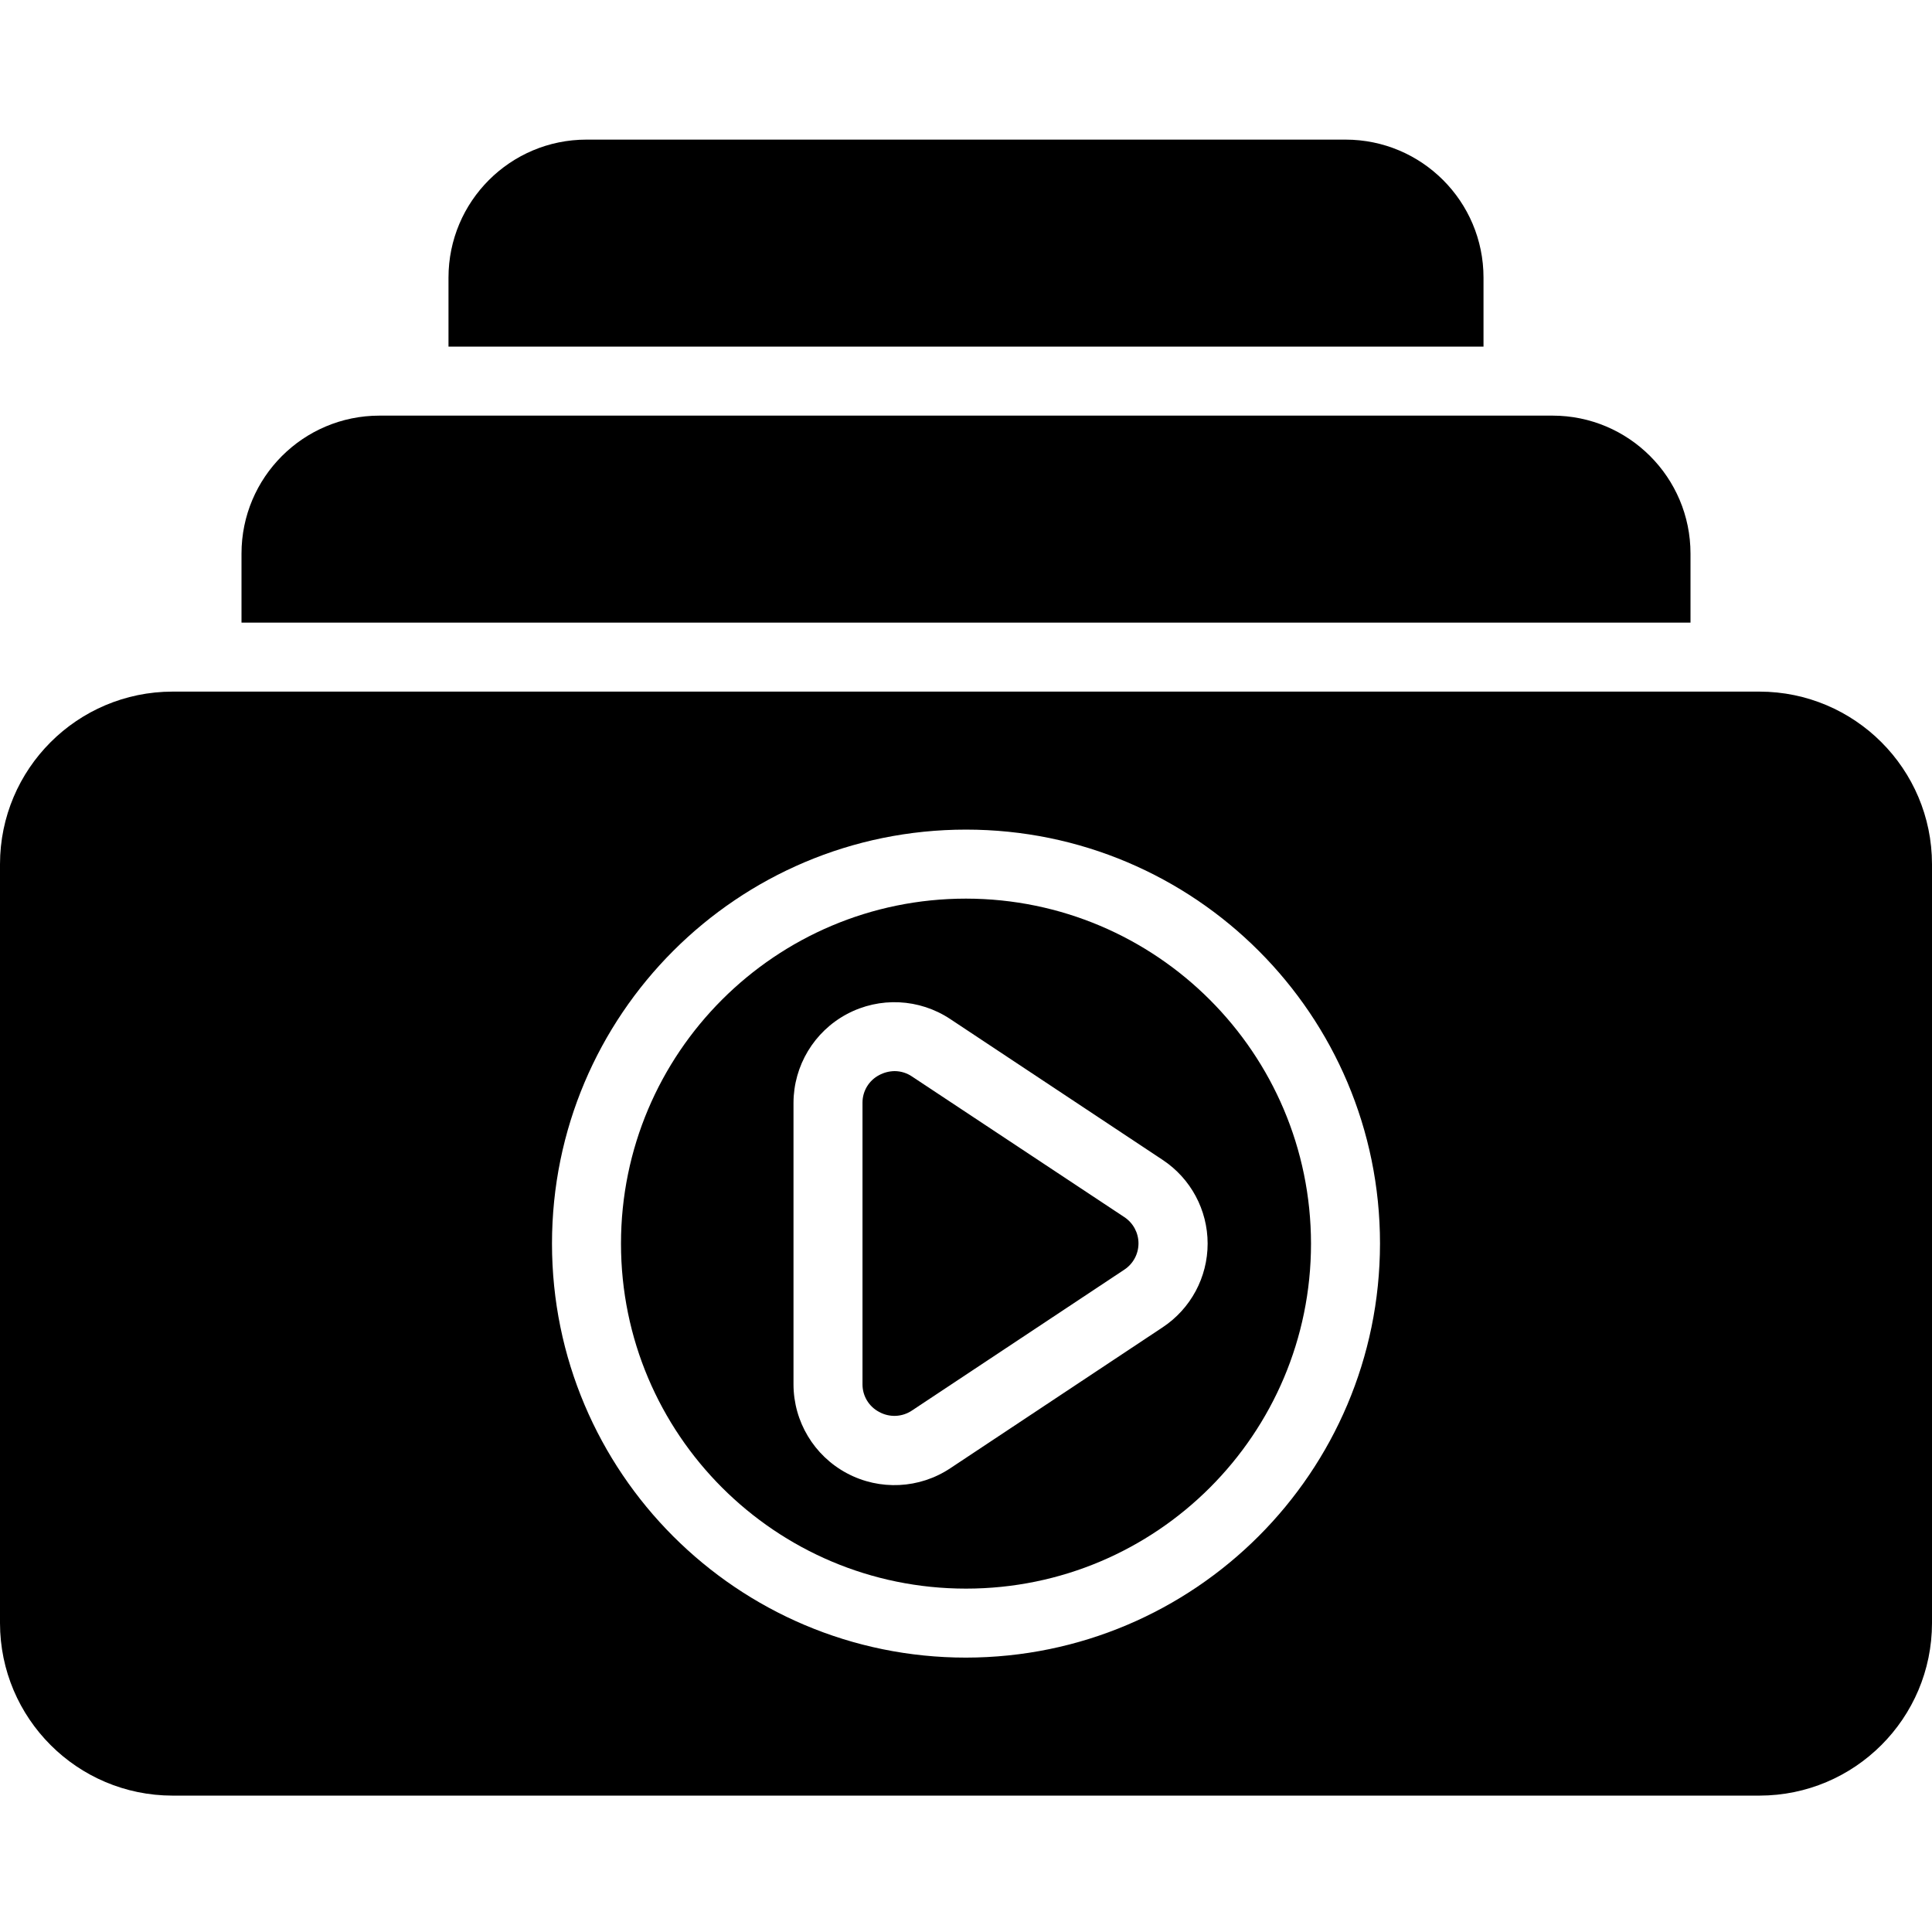
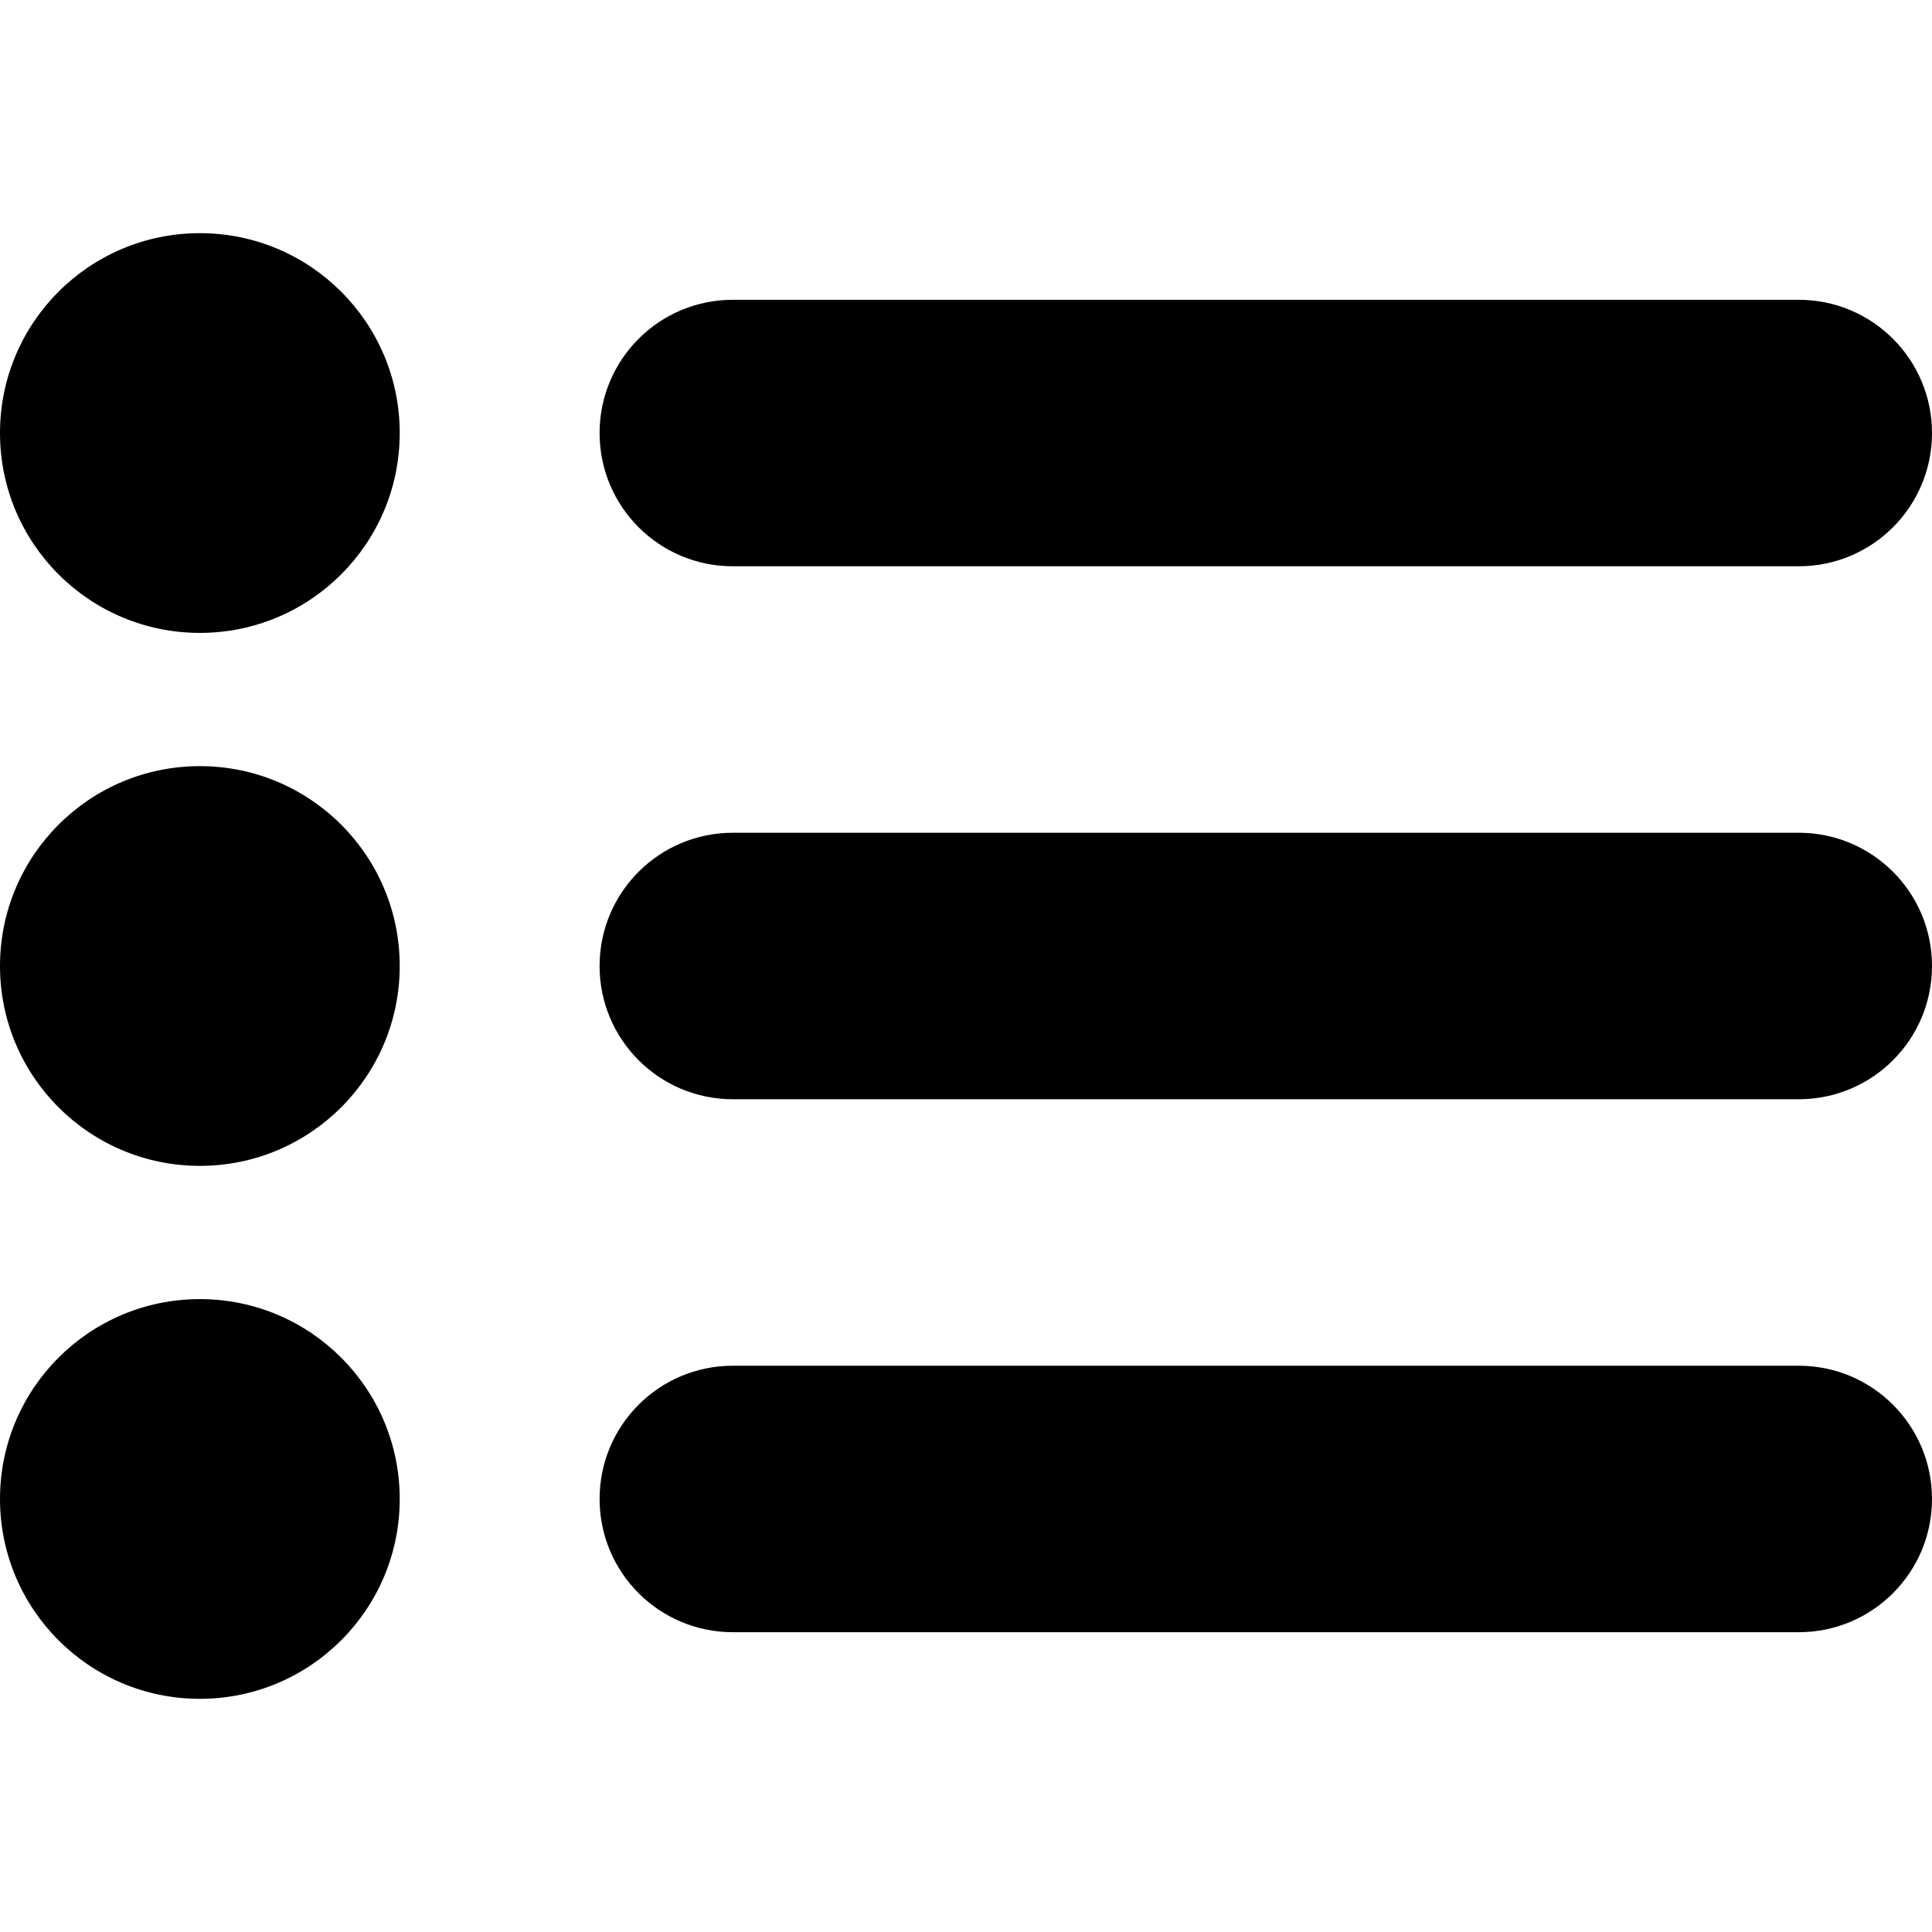
- <svg xmlns="http://www.w3.org/2000/svg" height="512pt" viewBox="0 -37 512 512" width="512pt">
-   <path d="m241.719 248.301c-1.363-.934-2.973-1.438-4.625-1.445-1.434.016-2.844.379-4.105 1.055-2.723 1.422-4.426 4.242-4.418 7.312v74.641c-.008 3.074 1.695 5.895 4.418 7.316 2.754 1.523 6.129 1.367 8.73-.402l56.258-37.32c2.332-1.543 3.734-4.152 3.734-6.949 0-2.797-1.402-5.406-3.734-6.949zm0 0" />
-   <path d="m256 201.145c-50.496 0-91.43 40.934-91.43 91.426 0 50.496 40.934 91.43 91.43 91.43s91.43-40.934 91.43-91.43c-.055-50.469-40.957-91.371-91.43-91.426zm52.113 113.609-56.246 37.328c-8.195 5.469-18.738 5.984-27.43 1.344-8.691-4.637-14.129-13.68-14.152-23.531v-74.645c.031-9.84 5.465-18.871 14.145-23.504 8.68-4.637 19.207-4.133 27.402 1.316l56.281 37.32c7.445 4.926 11.922 13.258 11.922 22.184 0 8.926-4.477 17.258-11.922 22.188zm0 0" />
-   <path d="m448 109.715c0-20.199-16.375-36.57-36.57-36.57h-310.859c-20.195 0-36.57 16.371-36.57 36.57v18.285h384zm0 0" />
-   <path d="m466.285 146.285h-420.57c-25.234.031-45.684 20.48-45.715 45.715v201.145c.031 25.234 20.48 45.684 45.715 45.711h420.57c25.234-.027 45.684-20.477 45.715-45.711v-201.145c-.031-25.234-20.48-45.684-45.715-45.715zm-210.285 256c-60.594 0-109.715-49.121-109.715-109.715s49.121-109.715 109.715-109.715 109.715 49.121 109.715 109.715c-.066 60.566-49.148 109.648-109.715 109.715zm0 0" />
-   <path d="m393.145 36.57c0-20.195-16.375-36.57-36.574-36.57h-201.141c-20.199 0-36.574 16.375-36.574 36.57v18.285h274.289zm0 0" />
+ <svg xmlns="http://www.w3.org/2000/svg" version="1.1" id="Capa_1" x="0px" y="0px" width="612px" height="612px" viewBox="0 0 612 612" style="enable-background:new 0 0 612 612;" xml:space="preserve">
+   <g>
+     <g id="_x31_0_21_">
+       <g>
+         <path d="M63.311,73.862C28.342,73.862,0,102.204,0,137.172s28.342,63.311,63.311,63.311c34.968,0,63.31-28.342,63.31-63.311     S98.279,73.862,63.311,73.862z M63.311,242.689C28.342,242.689,0,271.032,0,306c0,34.969,28.342,63.311,63.311,63.311     c34.968,0,63.31-28.342,63.31-63.311C126.621,271.032,98.279,242.689,63.311,242.689z M63.311,411.518     C28.342,411.518,0,439.859,0,474.827c0,34.969,28.342,63.311,63.311,63.311c34.968,0,63.31-28.342,63.31-63.311     C126.621,439.859,98.279,411.518,63.311,411.518z M232.138,179.379h337.655c23.319,0,42.207-18.888,42.207-42.207     s-18.888-42.207-42.207-42.207H232.138c-23.319,0-42.207,18.888-42.207,42.207S208.819,179.379,232.138,179.379z      M569.793,263.793H232.138c-23.319,0-42.207,18.888-42.207,42.207s18.888,42.207,42.207,42.207h337.655     C593.112,348.207,612,329.319,612,306S593.112,263.793,569.793,263.793z M569.793,432.621H232.138     c-23.319,0-42.207,18.887-42.207,42.206s18.888,42.207,42.207,42.207h337.655c23.319,0,42.207-18.888,42.207-42.207     S593.112,432.621,569.793,432.621z" />
+       </g>
+     </g>
+   </g>
+   <g>
+ </g>
+   <g>
+ </g>
+   <g>
+ </g>
+   <g>
+ </g>
+   <g>
+ </g>
+   <g>
+ </g>
+   <g>
+ </g>
+   <g>
+ </g>
+   <g>
+ </g>
+   <g>
+ </g>
+   <g>
+ </g>
+   <g>
+ </g>
+   <g>
+ </g>
+   <g>
+ </g>
+   <g>
+ </g>
</svg>
